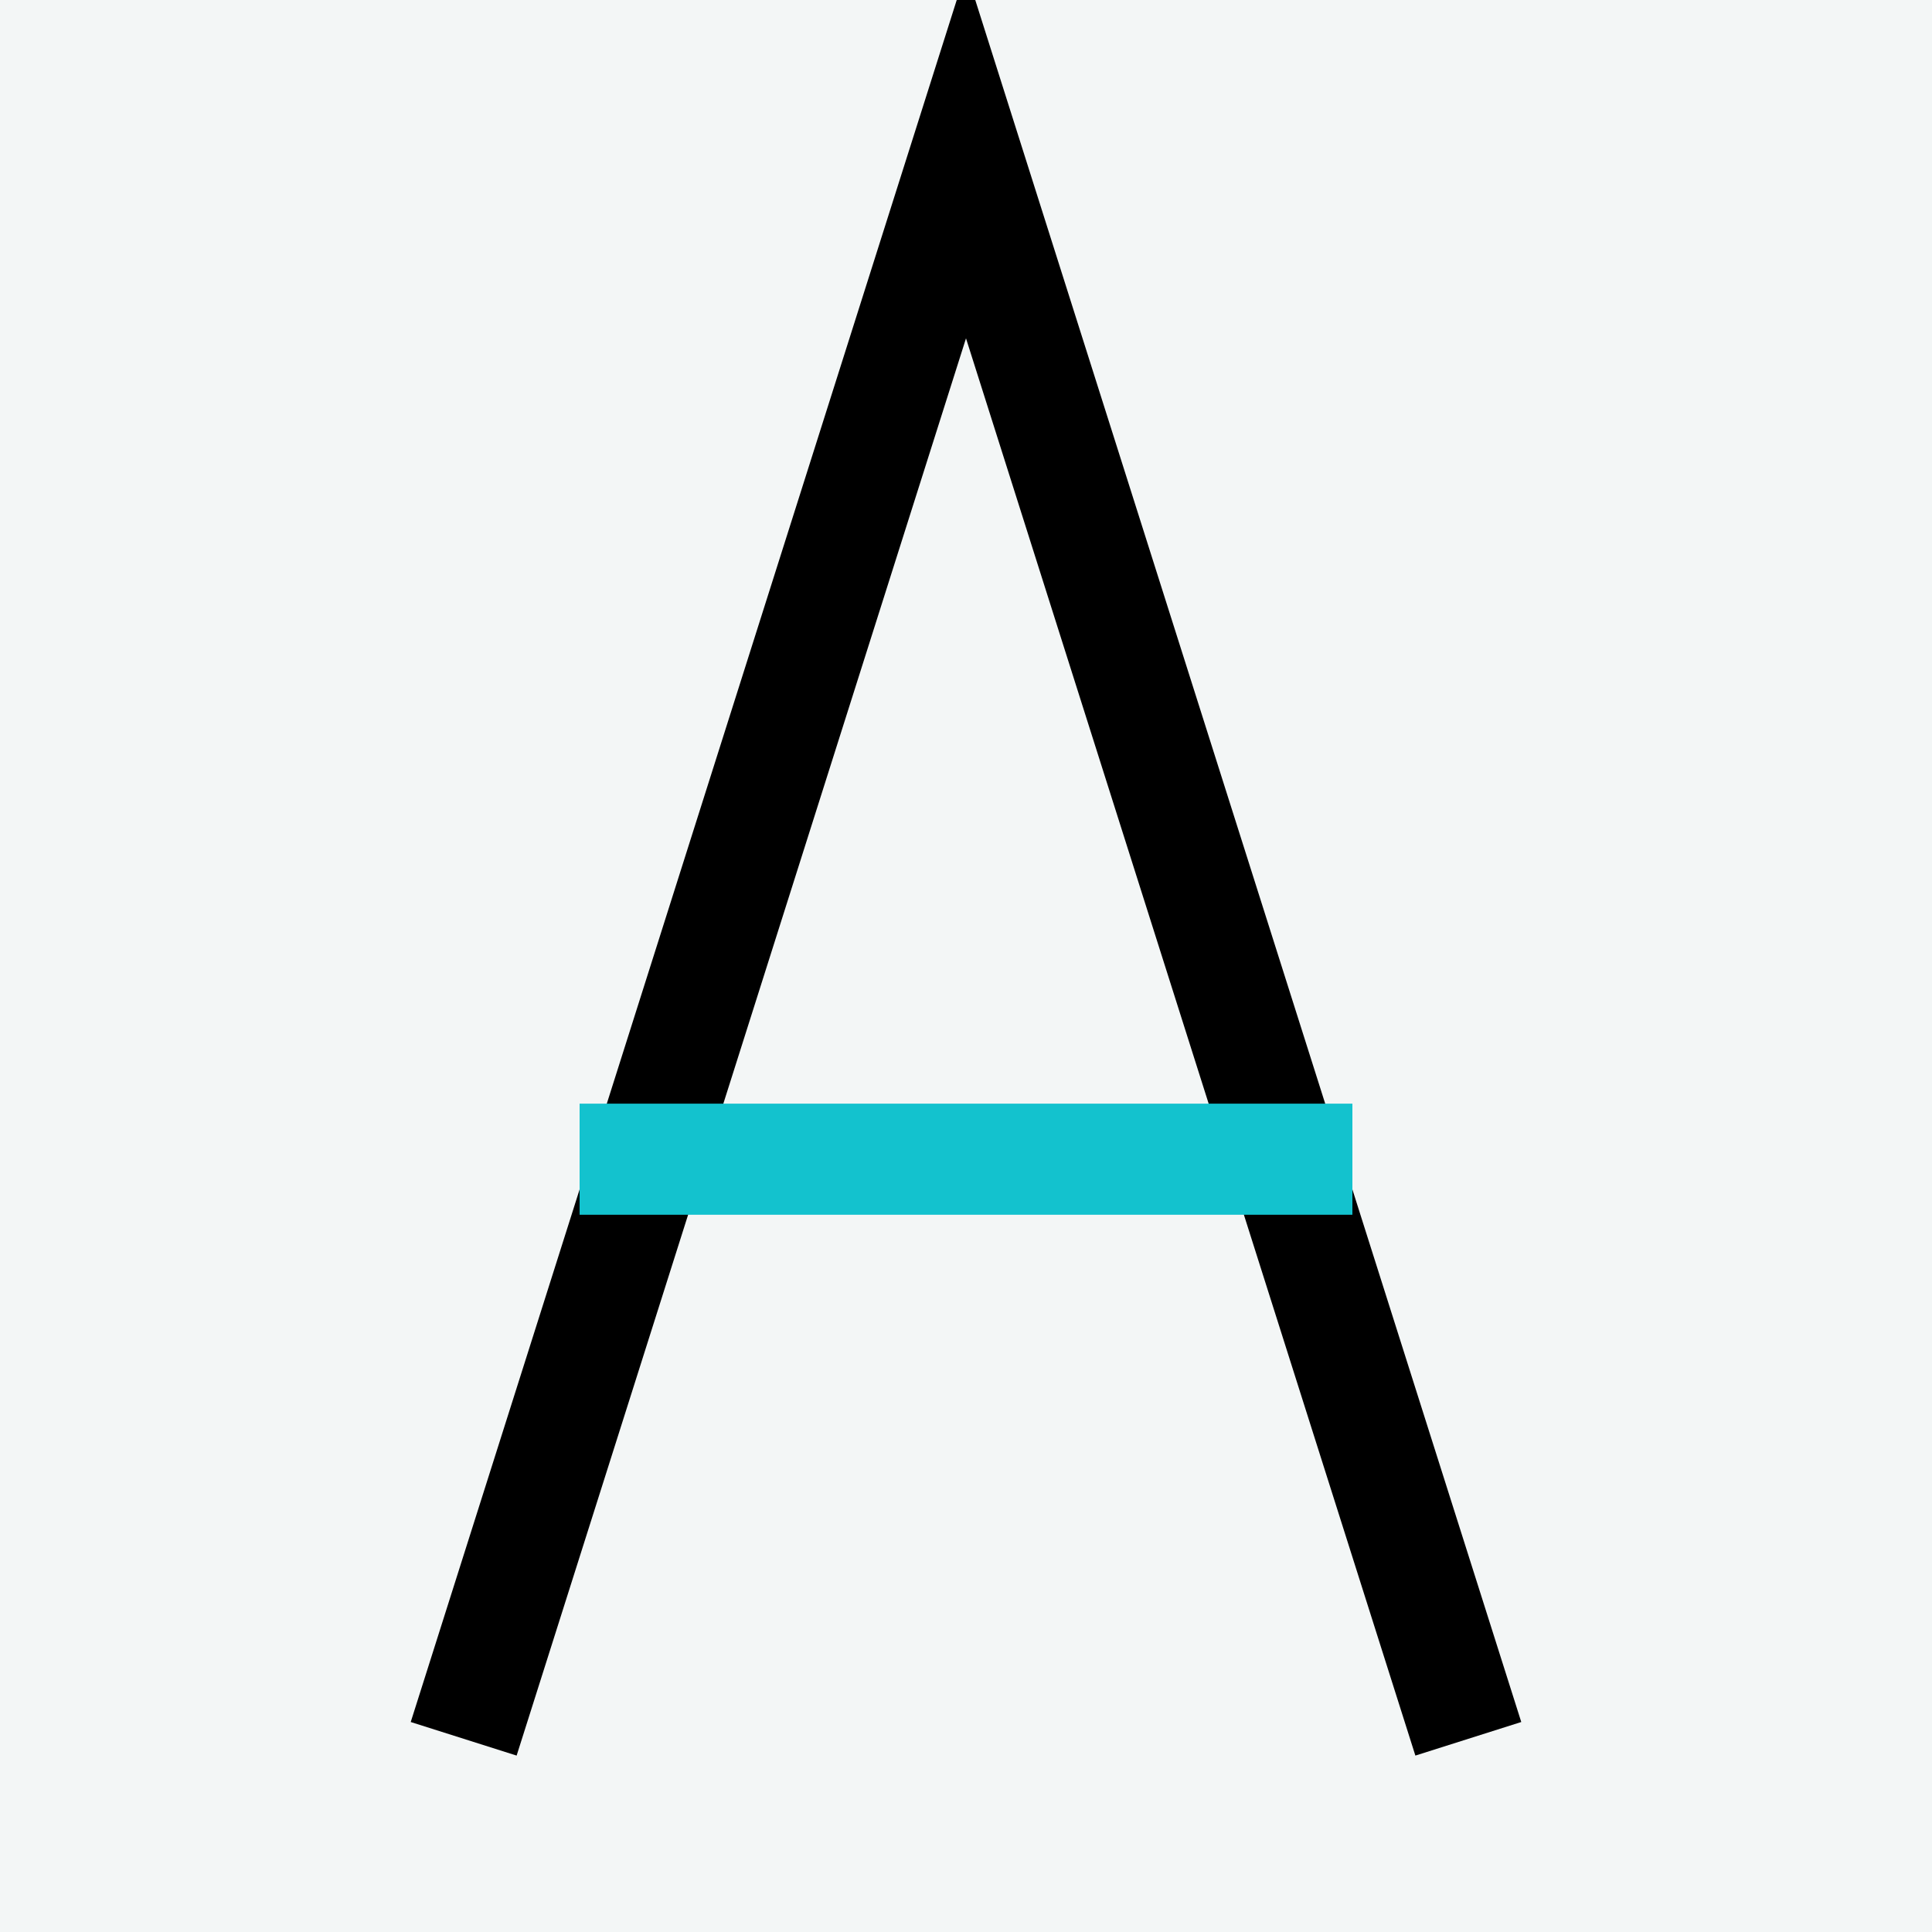
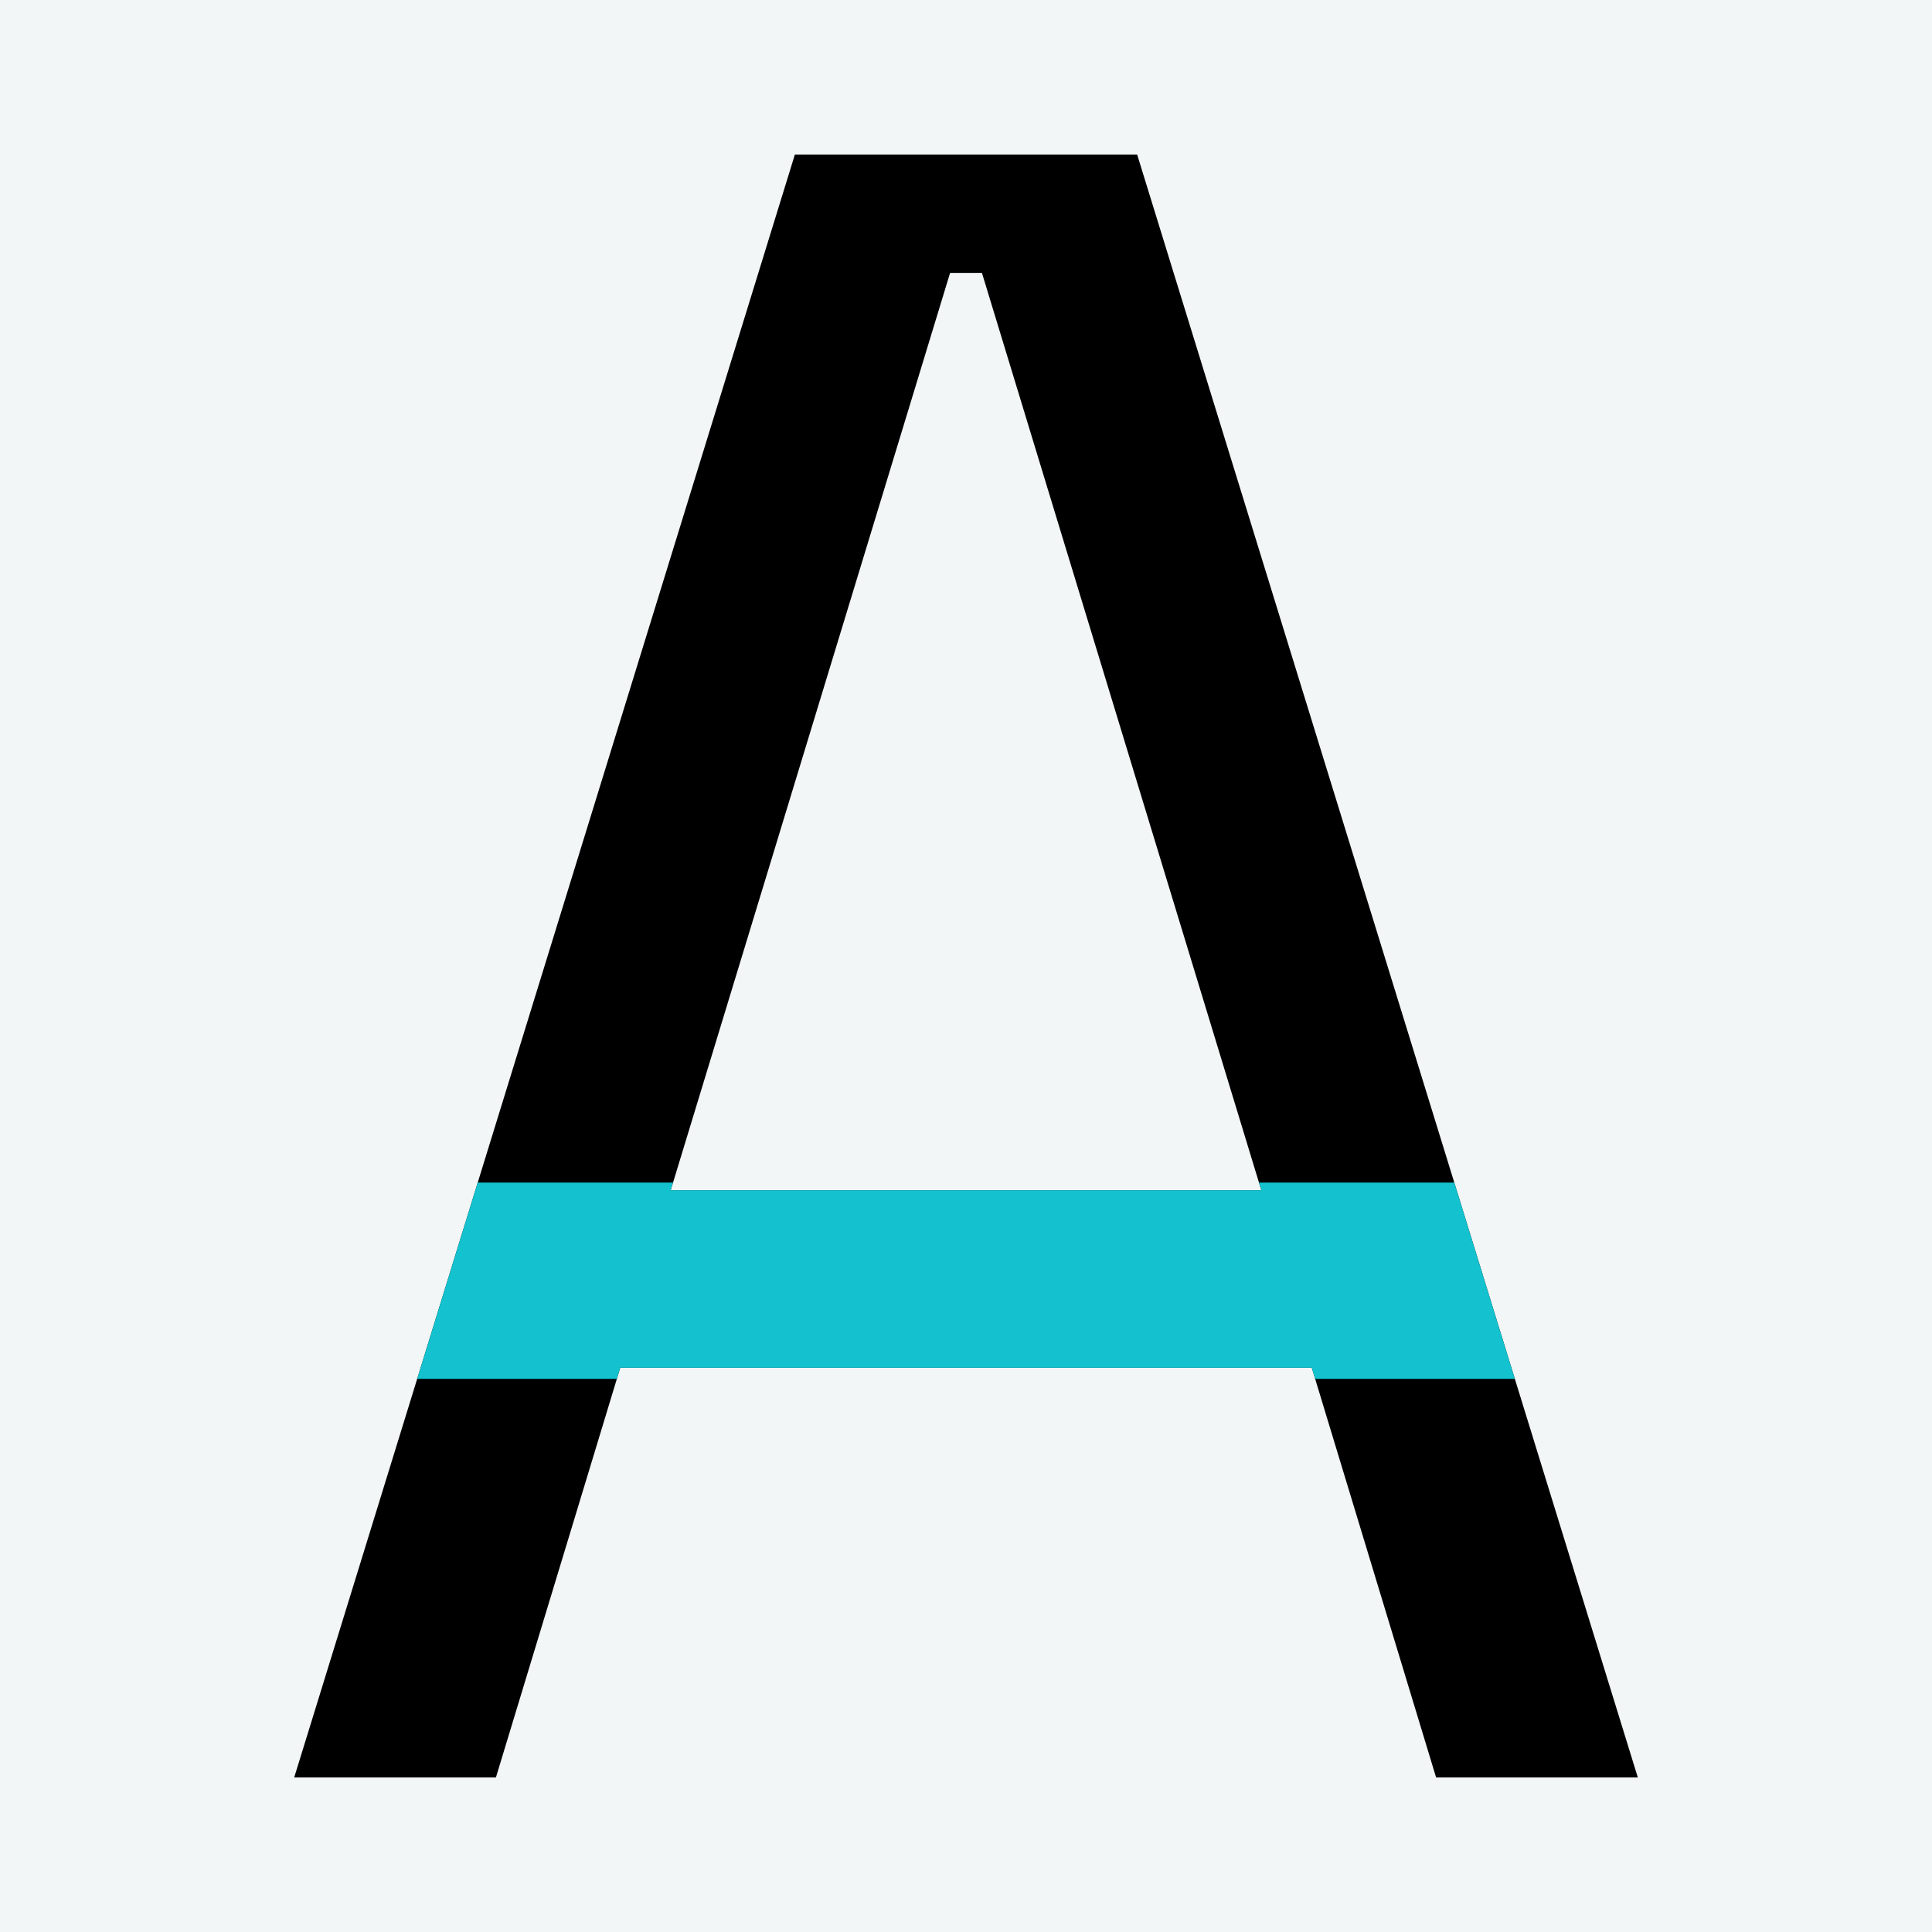
<svg xmlns="http://www.w3.org/2000/svg" width="100" height="100" viewBox="0 0 100 100" role="img" aria-label="Algua">
  <rect x="0" y="0" width="100" height="100" fill="#F3F6F6" />
-   <path d="M 24.0 90.0 L 50.0 8.0 L 76.0 90.0" stroke="#000000" fill="none" stroke-width="5.75" stroke-linejoin="miter" stroke-miterlimit="20" stroke-linecap="butt" />
-   <rect x="30.0" y="57.125" width="40.0" height="5.75" fill="#13C2CE" />
+   <defs>
+     <clipPath id="wl">
+       <rect x="0" y="61.21" width="100" height="10.16" />
+     </clipPath>
+   </defs>
+   <g transform="translate(12.216,92.000) scale(0.12,-0.12)">
+     <path d="M25.1 0 241.051 700H388.689L604.64 0H517.631L464.011 176.721H165.729L112.109 0ZM187.499 253.279H442.241L321.74 648.951H308Z" fill="#000000" />
+   </g>
+   <g clip-path="url(#wl)">
+     <g transform="translate(12.216,92.000) scale(0.12,-0.12)">
+       <path d="M25.1 0 241.051 700H388.689L604.64 0H517.631L464.011 176.721H165.729L112.109 0ZM187.499 253.279H442.241L321.74 648.951H308Z" fill="#13C2CE" />
+     </g>
+   </g>
</svg>
